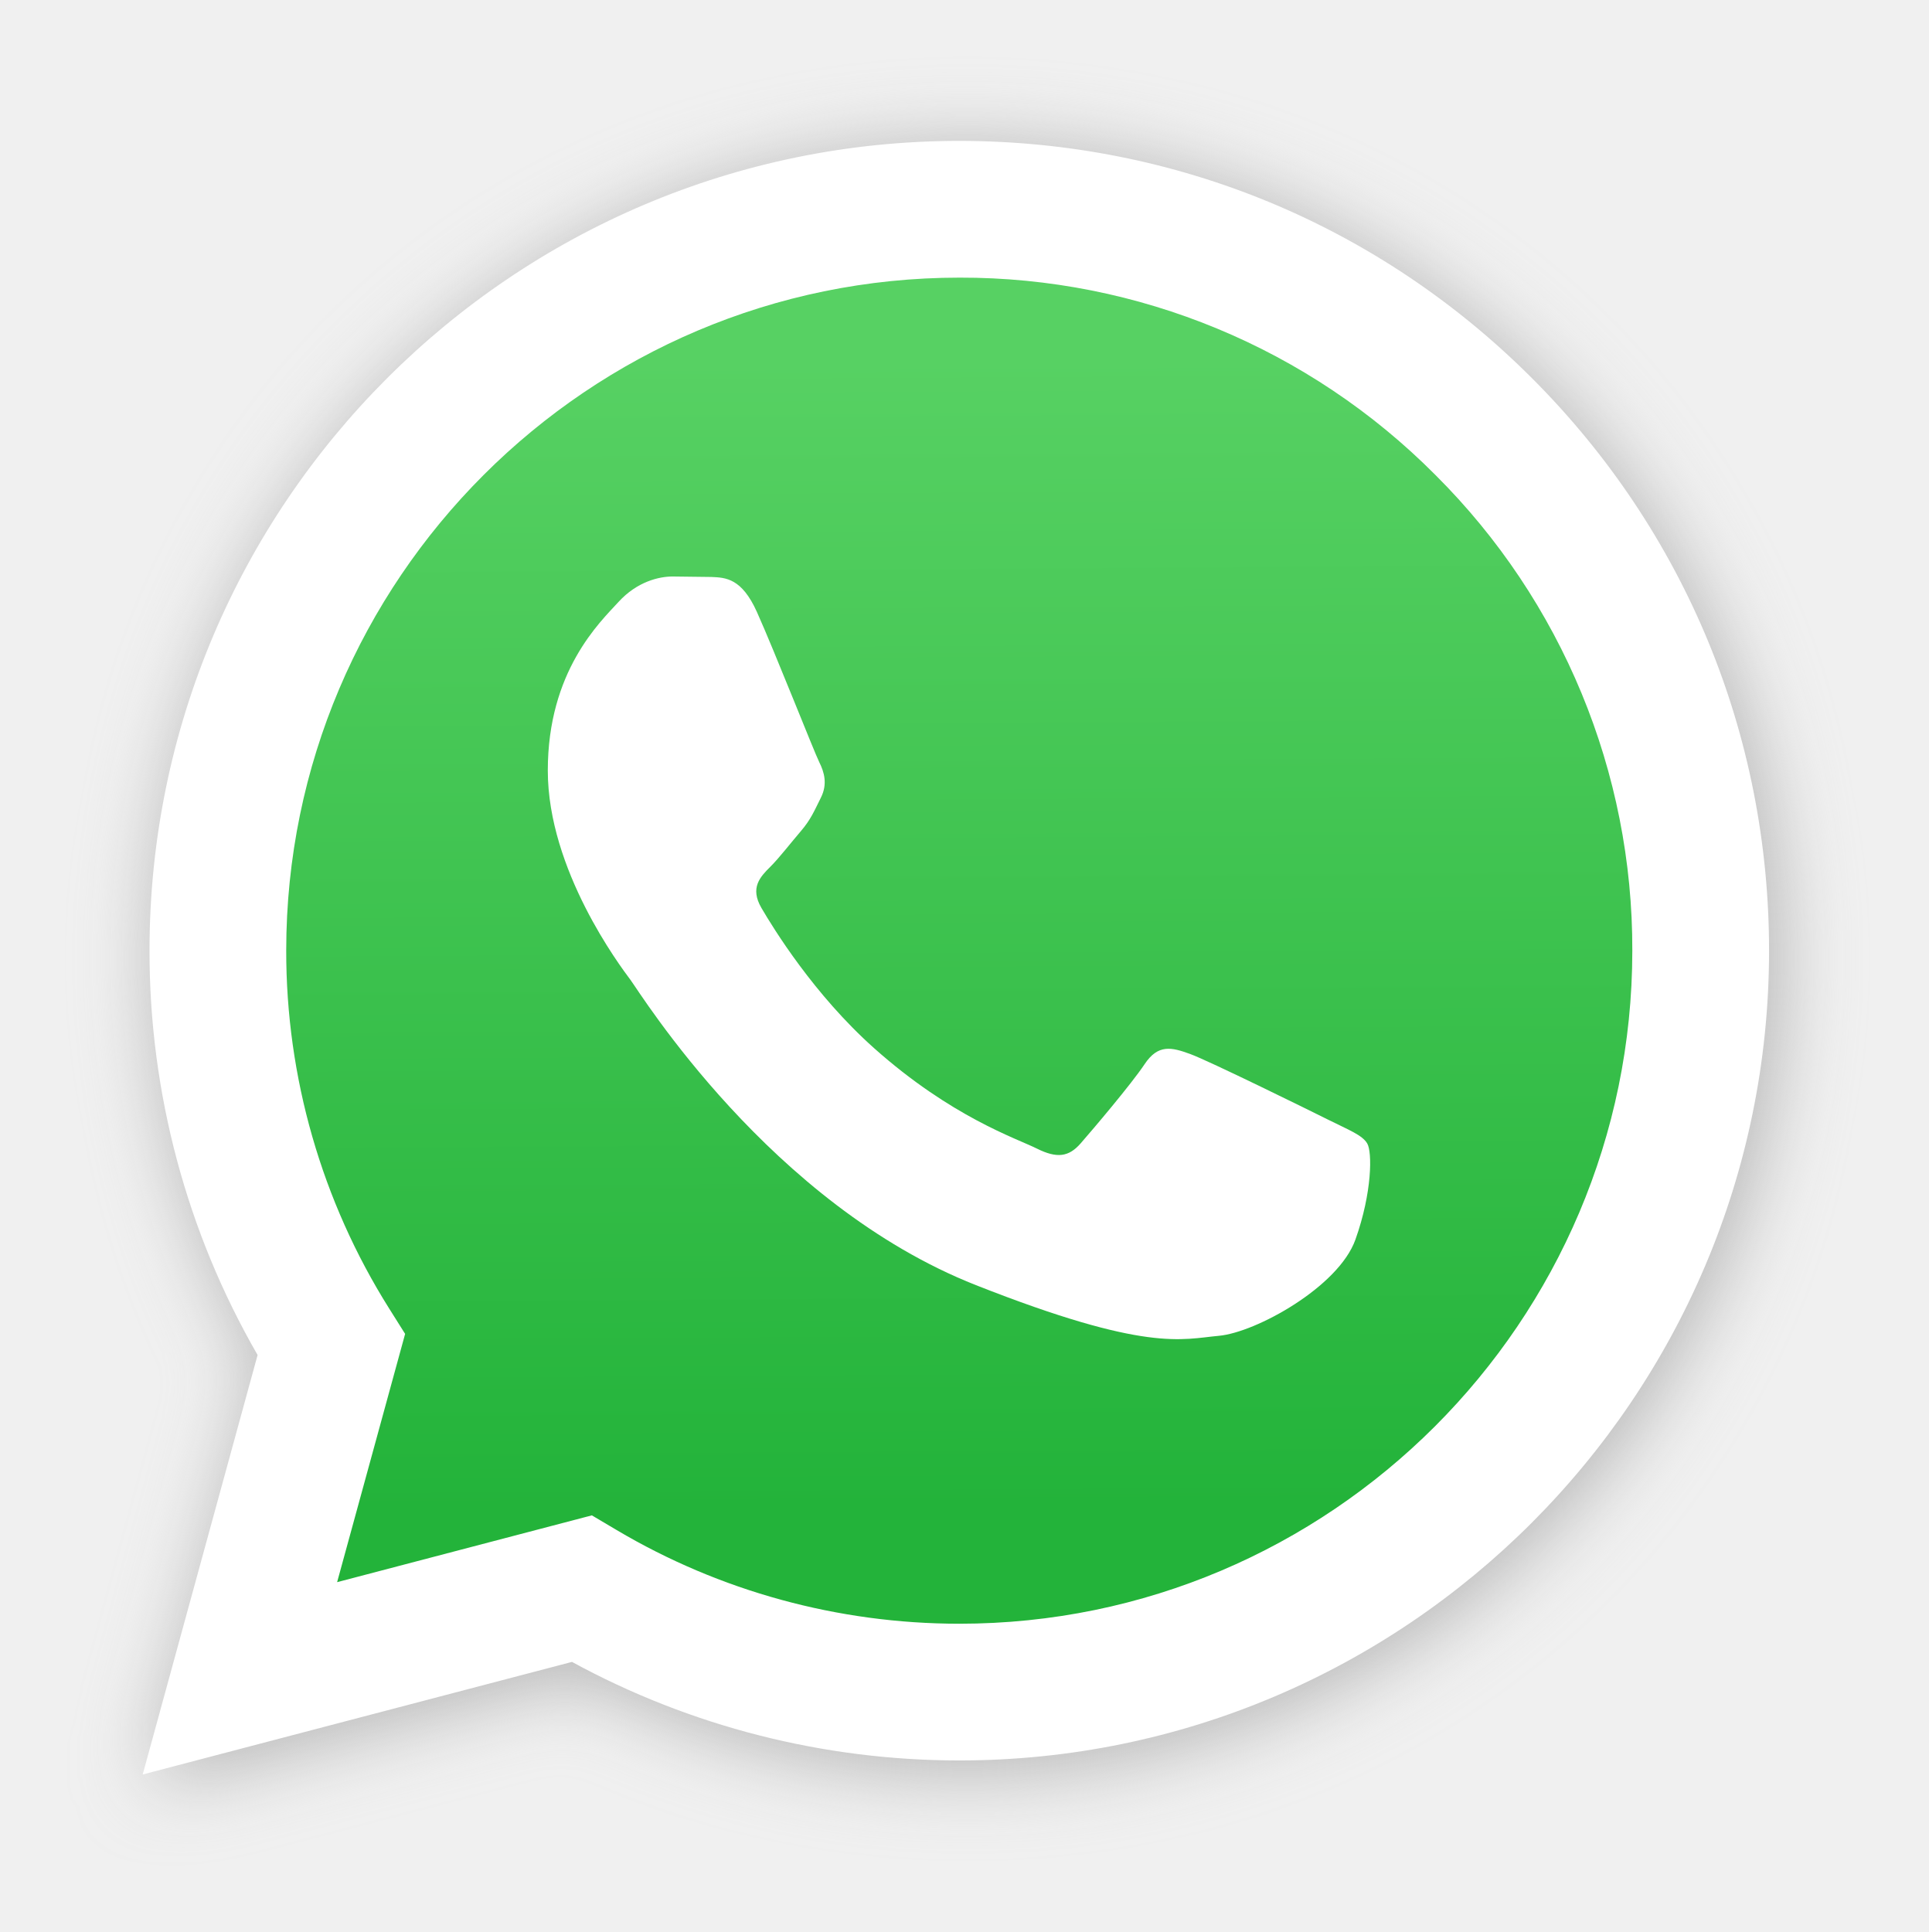
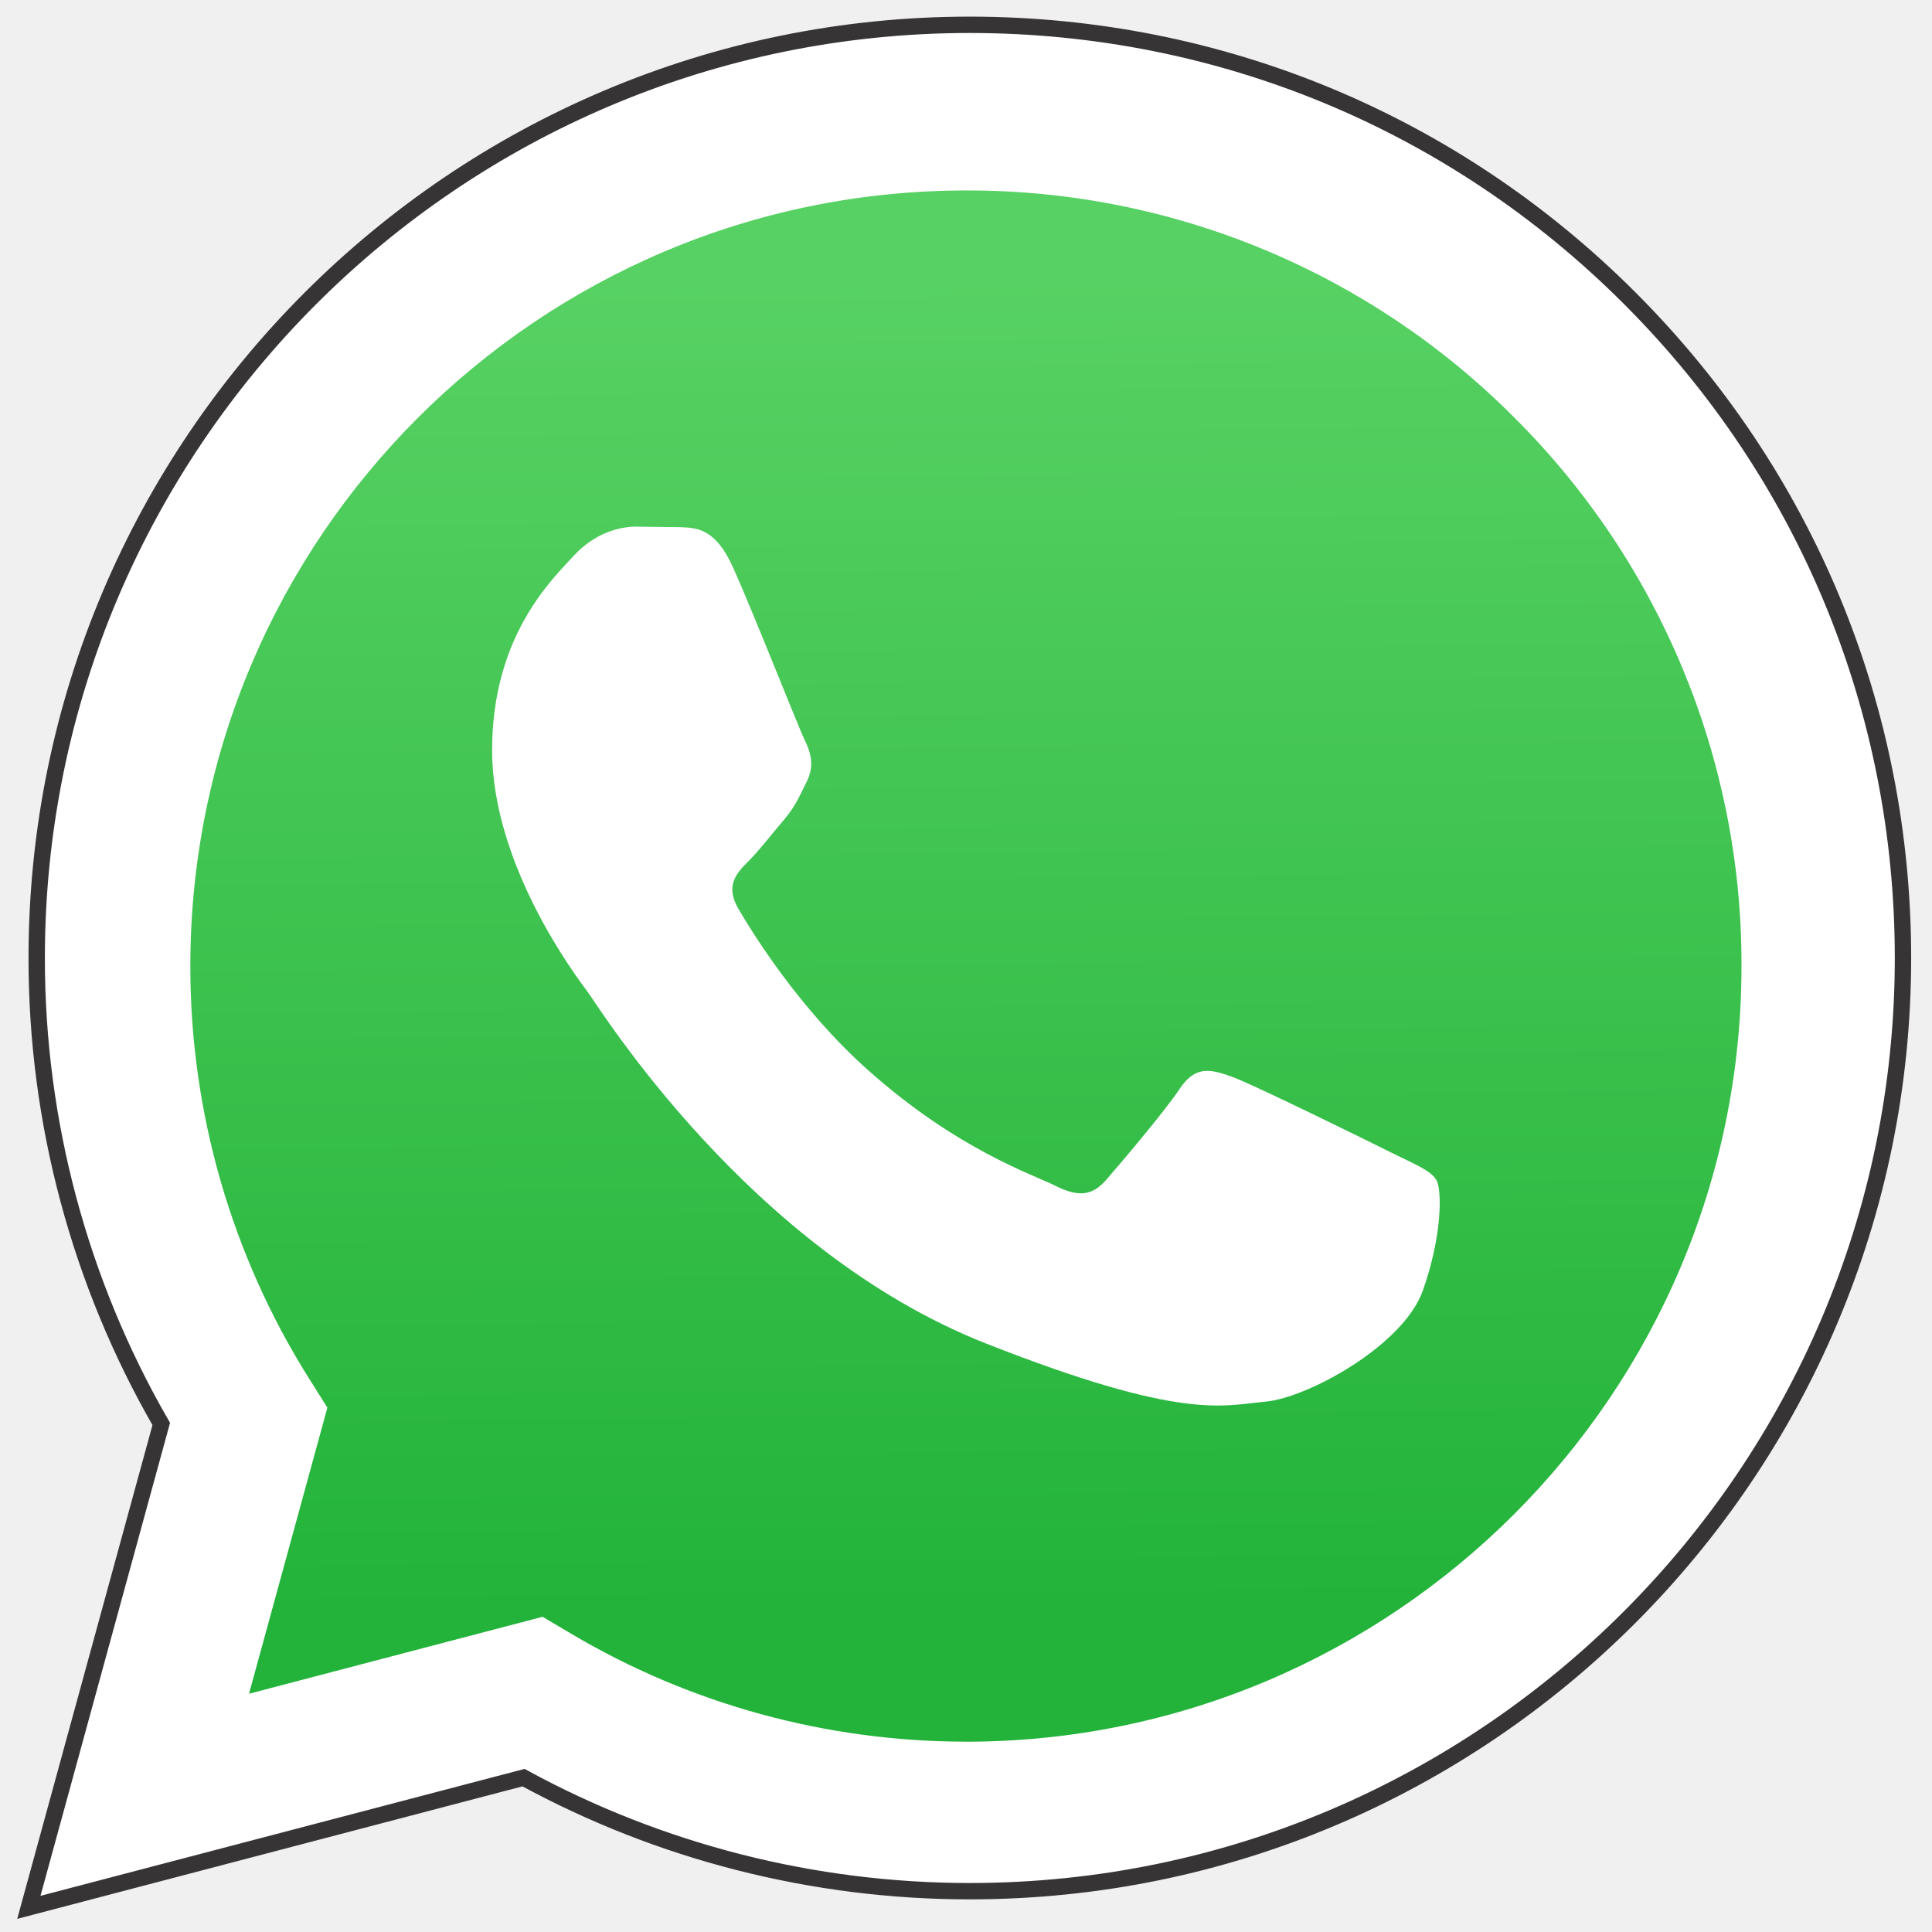
- <svg xmlns="http://www.w3.org/2000/svg" viewBox="0 0 175.216 175.552">
+ <svg xmlns="http://www.w3.org/2000/svg" xml:space="preserve" width="500mm" height="500mm" version="1.1" style="shape-rendering:geometricPrecision; text-rendering:geometricPrecision; image-rendering:optimizeQuality; fill-rule:evenodd; clip-rule:evenodd" viewBox="0 0 50000 50000">
  <defs>
-     <linearGradient id="b" x1="85.915" x2="86.535" y1="32.567" y2="137.092" gradientUnits="userSpaceOnUse">
-       <stop offset="0" stop-color="#57d163" />
-       <stop offset="1" stop-color="#23b33a" />
+     <style type="text/css">
+    
+     .str0 {stroke:#373435;stroke-width:423.33;stroke-miterlimit:22.926}
+     .fil1 {fill:none;fill-rule:nonzero}
+     .fil3 {fill:white}
+     .fil0 {fill:white;fill-rule:nonzero}
+     .fil2 {fill:url(#id0);fill-rule:nonzero}
+    
+   </style>
+     <linearGradient id="id0" gradientUnits="userSpaceOnUse" x1="24288.93" y1="7152.18" x2="24617.15" y2="41615.28">
+       <stop offset="0" style="stop-opacity:1; stop-color:#57D163" />
+       <stop offset="1" style="stop-opacity:1; stop-color:#23B33A" />
    </linearGradient>
-     <filter id="a" width="1.115" height="1.114" x="-.057" y="-.057" color-interpolation-filters="sRGB">
-       <feGaussianBlur stdDeviation="3.531" />
-     </filter>
  </defs>
-   <path fill="#b3b3b3" d="m54.532 138.45 2.235 1.324c9.387 5.571 20.15 8.518 31.126 8.523h.023c33.707 0 61.139-27.426 61.153-61.135.006-16.335-6.349-31.696-17.895-43.251A60.75 60.75 0 0 0 87.94 25.983c-33.733 0-61.166 27.423-61.178 61.13a60.98 60.98 0 0 0 9.349 32.535l1.455 2.312-6.179 22.558zm-40.811 23.544L24.16 123.88c-6.438-11.154-9.825-23.808-9.821-36.772.017-40.556 33.021-73.55 73.578-73.55 19.681.01 38.154 7.669 52.047 21.572s21.537 32.383 21.53 52.037c-.018 40.553-33.027 73.553-73.578 73.553h-.032c-12.313-.005-24.412-3.094-35.159-8.954zm0 0" filter="url(#a)" />
-   <path fill="#fff" d="m12.966 161.238 10.439-38.114a73.42 73.42 0 0 1-9.821-36.772c.017-40.556 33.021-73.55 73.578-73.55 19.681.01 38.154 7.669 52.047 21.572s21.537 32.383 21.53 52.037c-.018 40.553-33.027 73.553-73.578 73.553h-.032c-12.313-.005-24.412-3.094-35.159-8.954z" />
-   <path fill="url(#linearGradient1780)" d="M87.184 25.227c-33.733 0-61.166 27.423-61.178 61.13a60.98 60.98 0 0 0 9.349 32.535l1.455 2.312-6.179 22.559 23.146-6.069 2.235 1.324c9.387 5.571 20.15 8.518 31.126 8.524h.023c33.707 0 61.14-27.426 61.153-61.135a60.75 60.75 0 0 0-17.895-43.251 60.75 60.75 0 0 0-43.235-17.929z" />
-   <path fill="url(#b)" d="M87.184 25.227c-33.733 0-61.166 27.423-61.178 61.13a60.98 60.98 0 0 0 9.349 32.535l1.455 2.313-6.179 22.558 23.146-6.069 2.235 1.324c9.387 5.571 20.15 8.517 31.126 8.523h.023c33.707 0 61.14-27.426 61.153-61.135a60.75 60.75 0 0 0-17.895-43.251 60.75 60.75 0 0 0-43.235-17.928z" />
-   <path fill="#fff" fill-rule="evenodd" d="M68.772 55.603c-1.378-3.061-2.828-3.123-4.137-3.176l-3.524-.043c-1.226 0-3.218.46-4.902 2.3s-6.435 6.287-6.435 15.332 6.588 17.785 7.506 19.013 12.718 20.381 31.405 27.75c15.529 6.124 18.689 4.906 22.061 4.6s10.877-4.447 12.408-8.74 1.532-7.971 1.073-8.74-1.685-1.226-3.525-2.146-10.877-5.367-12.562-5.981-2.91-.919-4.137.921-4.746 5.979-5.819 7.206-2.144 1.381-3.984.462-7.76-2.861-14.784-9.124c-5.465-4.873-9.154-10.891-10.228-12.73s-.114-2.835.808-3.751c.825-.824 1.838-2.147 2.759-3.22s1.224-1.84 1.836-3.065.307-2.301-.153-3.22-4.032-10.011-5.666-13.647" />
+   <g id="Camada_x0020_1">
+     <path class="fil0 str0" d="M746.89 49362.08l3426.28 -12509.78c-2108.42,-3655.53 -3223.44,-7815.53 -3223.44,-12040.23 0,-8.82 0,-20.59 0,-29.42 5.58,-13311.29 10838.17,-24140.59 24149.78,-24140.59 6459.7,3.28 12522.92,2517.12 17082.87,7080.37 4559.96,4563.25 7068.88,10628.75 7066.59,17079.58 -5.91,13310.32 -10840.12,24141.58 -24149.78,24141.58l-10.51 0.34c-4041.38,-1.63 -8012.52,-1015.51 -11539.89,-2938.88l-12801.9 3357.03z" />
+     <path class="fil1" d="M25005.76 4928.97c-11071.84,0 -20075.91,9000.78 -20079.85,20064.1 0,6.89 0,21.55 0,28.88 0,3767.89 1065.37,7460.05 3069.05,10648.85l477.57 758.84 -2028.08 7404.31 7596.99 -1991.97 733.57 434.57c3081,1828.52 6613.63,2795.78 10216.18,2797.75l7.03 0.92c11063.31,0 20067.37,-9001.76 20071.65,-20065.74 0.09,-19.36 0.09,-43.7 0.09,-63.17 0,-5304.35 -2115.4,-10392.04 -5873.97,-14133.58 -3741.58,-3765.98 -8834.14,-5883.82 -14143.35,-5883.82 -14.6,0 -31.64,0 -46.25,0l-0.63 0.06z" />
+     <path class="fil2" d="M25005.76 4929.14c-11071.84,0 -20075.91,9000.78 -20079.85,20064.1 0,6.89 0,21.55 0,28.88 0,3767.89 1065.37,7460.05 3069.05,10648.85l477.57 759.17 -2028.08 7404 7596.99 -1991.97 733.57 434.57c3081,1828.51 6613.63,2795.45 10216.18,2797.42l7.03 0.9c11063.31,0 20067.37,-9001.77 20071.65,-20065.74 0.09,-19.35 0.09,-43.69 0.09,-63.16 0,-5304.35 -2115.4,-10392.04 -5873.97,-14133.58 -3741.26,-3765.65 -8833.82,-5883.5 -14143.02,-5883.5 -14.6,0 -31.65,0 -46.26,0l-0.95 0.06z" />
+     <g>
+       <path class="fil3" d="M18971.14 14685.91c-452.29,-1004.68 -928.21,-1025.04 -1357.85,-1042.44l-1156.64 -14.11c-402.4,0 -1056.22,150.98 -1608.94,754.91 -552.72,603.92 -2112.1,2063.52 -2112.1,5032.27 0,2968.75 2162.32,5837.4 2463.63,6240.45 301.3,403.05 4174.3,6689.45 10307.75,9108.11 5096.93,2010.01 6134.1,1610.25 7240.86,1509.81 1106.76,-100.45 3570.05,-1459.6 4072.56,-2868.65 502.51,-1409.04 502.84,-2616.24 352.18,-2868.64 -150.65,-252.4 -553.04,-402.39 -1156.98,-704.36 -603.93,-301.96 -3570.05,-1761.56 -4123.1,-1963.08 -553.06,-201.52 -955.12,-301.64 -1357.85,302.3 -402.72,603.93 -1557.73,1962.42 -1909.91,2365.15 -352.17,402.73 -703.7,453.27 -1307.63,151.63 -603.92,-301.64 -2546.99,-939.04 -4852.41,-2994.68 -1793.72,-1599.42 -3004.52,-3574.64 -3357.04,-4178.25 -352.51,-603.6 -37.42,-930.5 265.2,-1231.14 270.78,-270.46 603.27,-704.69 905.57,-1056.88 302.29,-352.18 401.73,-603.92 602.61,-1005.99 200.87,-402.07 100.76,-755.23 -50.22,-1056.87 -150.99,-301.64 -1323.39,-3285.81 -1859.7,-4479.22l0.01 -0.32zm0 0l0 0 0 0z" />
+     </g>
+   </g>
</svg>
